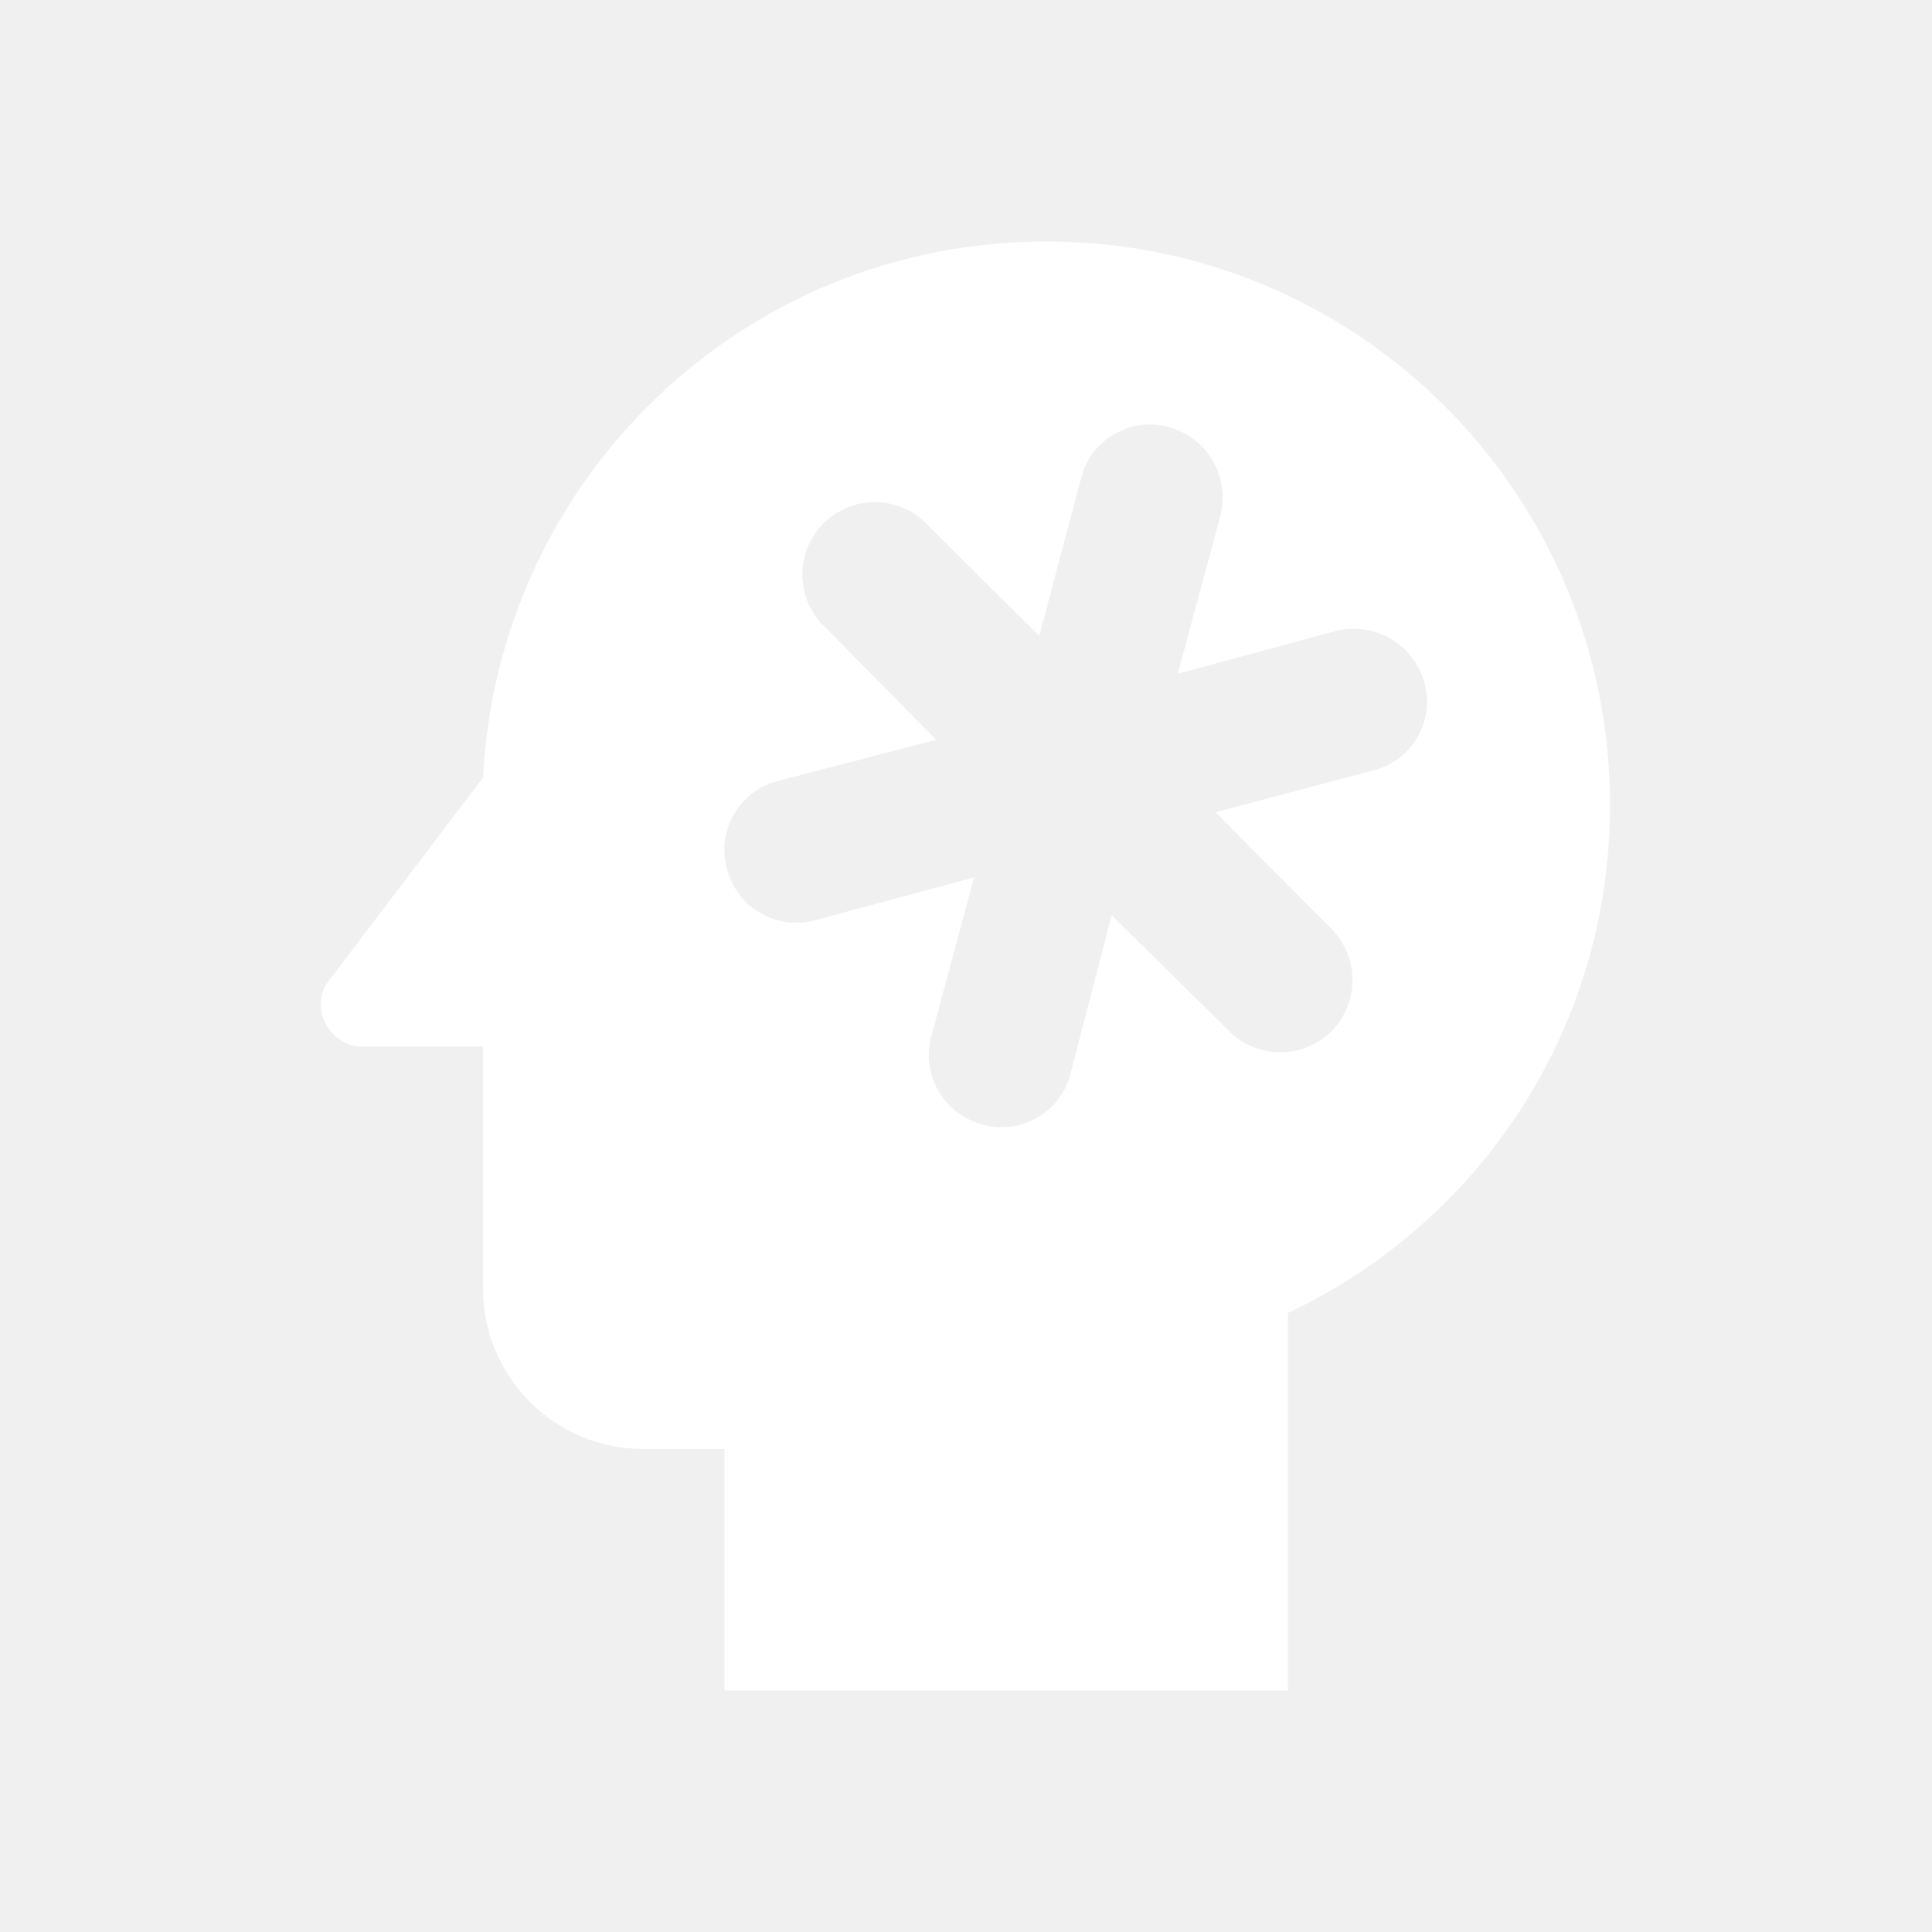
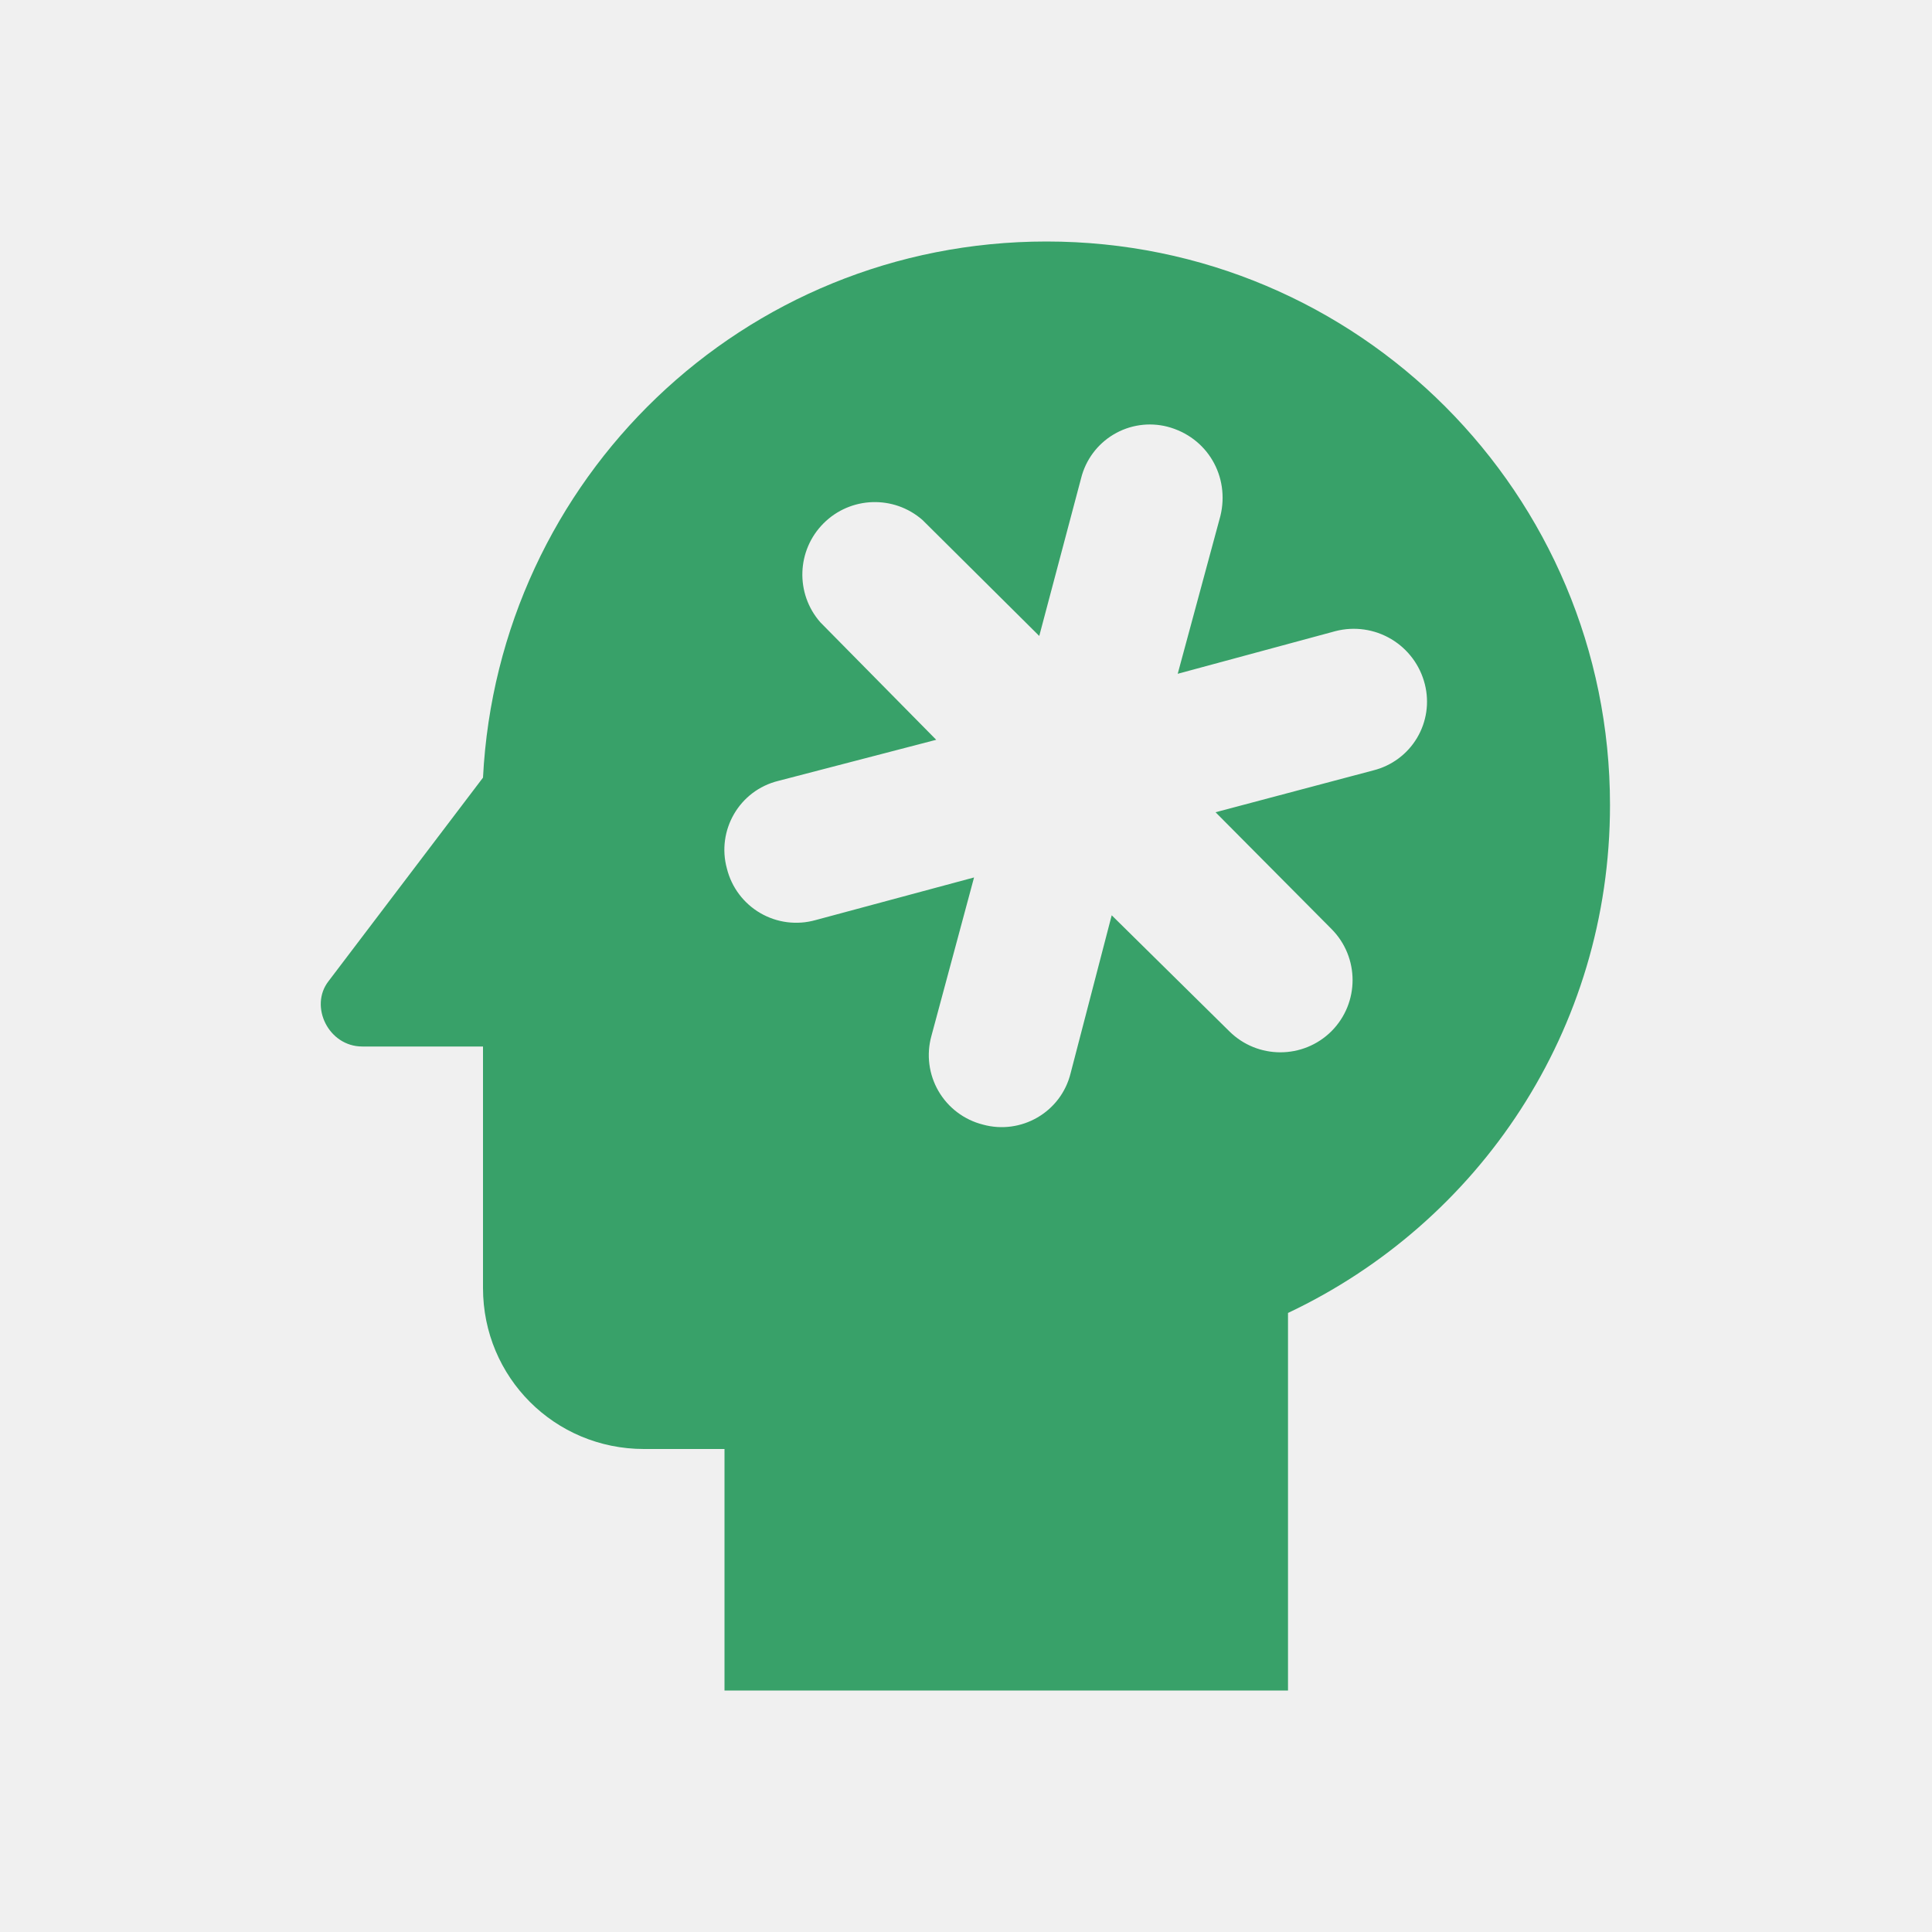
<svg xmlns="http://www.w3.org/2000/svg" width="24" height="24" viewBox="0 0 24 24">
-   <path fill="#fff" d="M13 3C9.23 3 6.19 5.95 6 9.66l-1.92 2.53c-.24.31 0 .81.42.81H6v3c0 1.11.89 2 2 2h1v3h7v-4.69c2.37-1.12 4-3.51 4-6.31c0-3.86-3.12-7-7-7m4.06 6.57l-1.96.52l1.44 1.45a.9.9 0 0 1 0 1.27a.9.9 0 0 1-1.27 0l-1.46-1.44l-.51 1.96c-.12.49-.62.77-1.09.64a.89.89 0 0 1-.64-1.1l.53-1.97l-1.97.53a.887.887 0 0 1-1.1-.64c-.13-.47.15-.97.64-1.09l1.96-.51l-1.44-1.46a.9.9 0 0 1 1.27-1.27l1.45 1.44l.52-1.96a.88.88 0 0 1 1.07-.64c.5.13.78.62.66 1.11l-.53 1.96l1.96-.53a.91.91 0 0 1 1.11.66a.88.88 0 0 1-.64 1.07" />
+   <path fill="#38a169" d="M13 3C9.23 3 6.19 5.95 6 9.66l-1.92 2.53c-.24.31 0 .81.42.81H6v3c0 1.11.89 2 2 2h1v3h7v-4.69c2.37-1.12 4-3.51 4-6.31c0-3.86-3.12-7-7-7m4.06 6.57l-1.96.52l1.44 1.45a.9.9 0 0 1 0 1.27a.9.9 0 0 1-1.27 0l-1.46-1.44l-.51 1.96c-.12.49-.62.77-1.09.64a.89.89 0 0 1-.64-1.1l.53-1.97l-1.97.53a.887.887 0 0 1-1.1-.64c-.13-.47.15-.97.64-1.09l1.96-.51l-1.44-1.46a.9.9 0 0 1 1.27-1.27l1.45 1.44l.52-1.96a.88.88 0 0 1 1.07-.64c.5.13.78.62.66 1.11l-.53 1.96l1.96-.53a.91.91 0 0 1 1.11.66a.88.88 0 0 1-.64 1.07" />
</svg>
